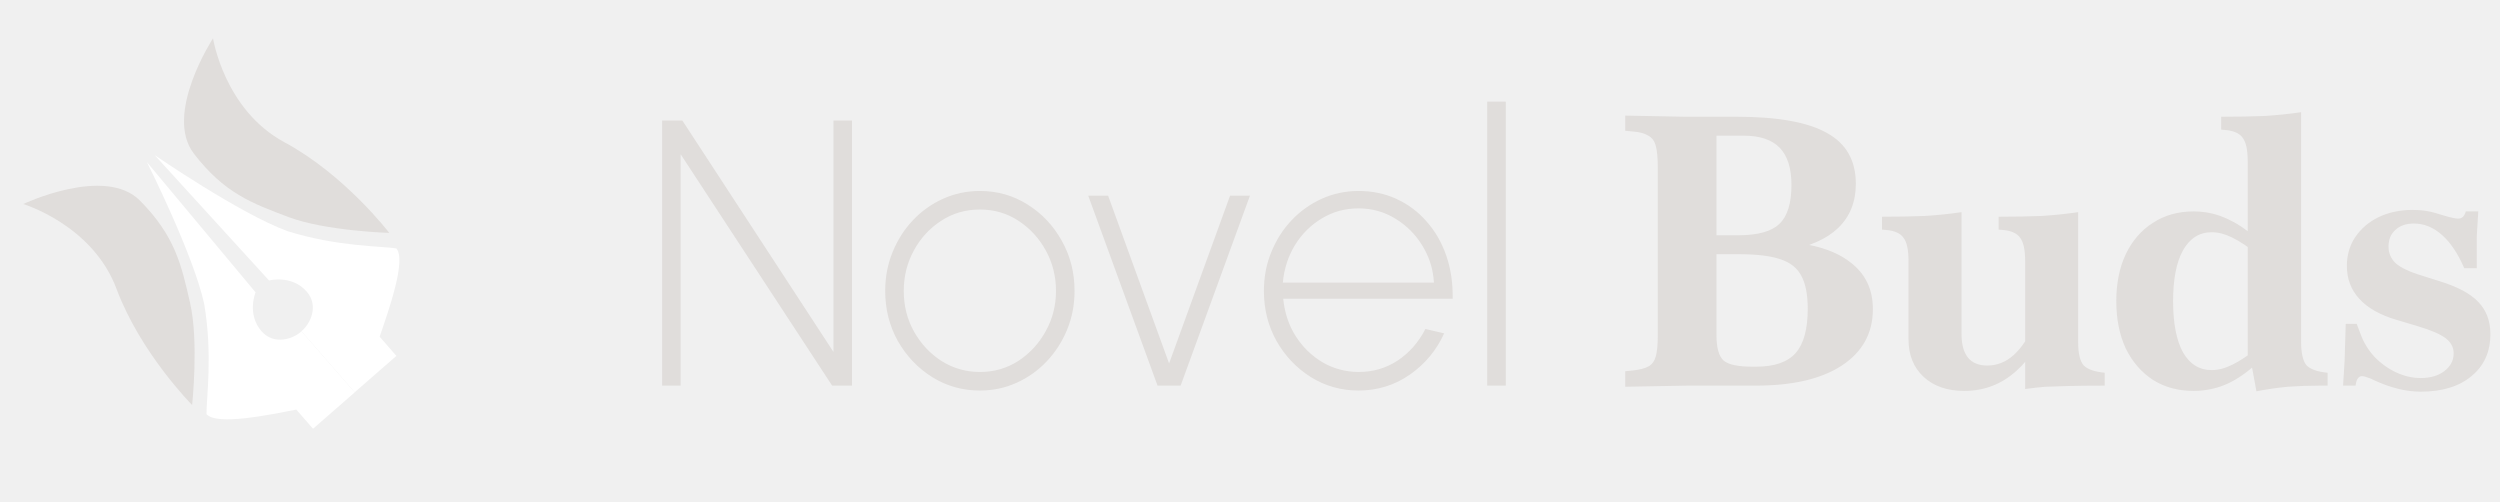
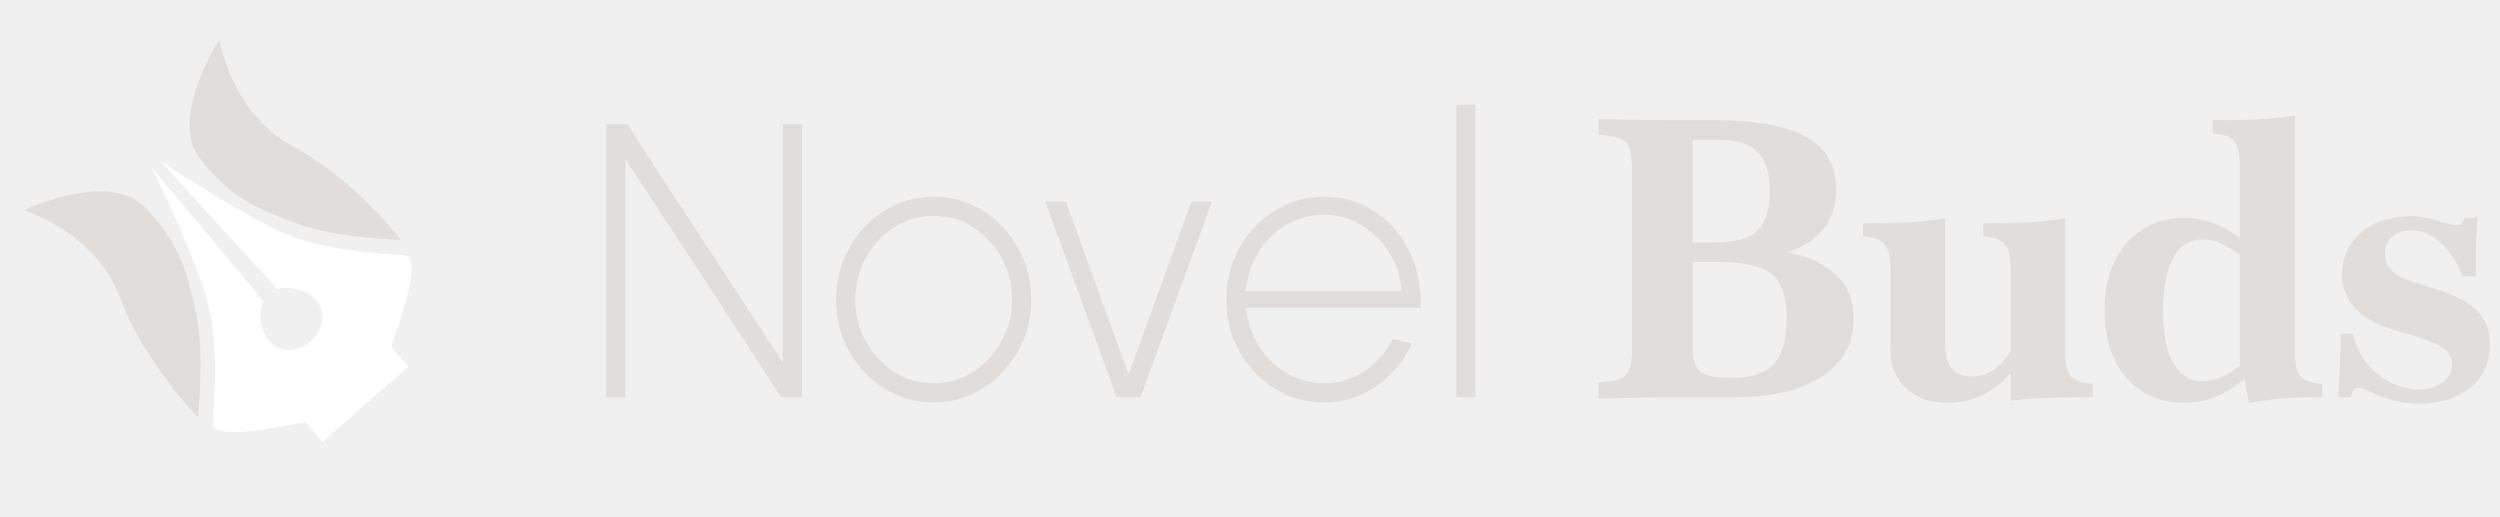
- <svg xmlns="http://www.w3.org/2000/svg" width="5783" height="1159" viewBox="0 0 5783 1159" fill="none">
+ <svg xmlns="http://www.w3.org/2000/svg" width="5613" height="1159" viewBox="0 0 5613 1159" fill="none">
  <path d="M448.444 355.315C518.623 446.496 581.842 470.001 667.637 502.219C753.433 534.437 900.492 538.759 900.492 538.759C900.492 538.759 797.653 404.144 658.172 329.17C518.691 254.196 492.77 88.591 492.77 88.591C492.77 88.591 378.264 264.133 448.444 355.315Z" fill="#E0DDDB" />
  <path d="M357.906 358.912L622.34 648.816C622.34 648.816 674.912 634.866 709.718 674.758C738.001 707.596 717.9 749.549 697.217 766.199L820.446 907.435L916.929 823.253L878.215 778.883C898.534 719.356 940.533 601.784 916.814 574.599C882.674 569.164 779.925 570.759 665.232 534.777C555.446 494.808 357.906 358.912 357.906 358.912Z" fill="white" />
  <path d="M323.967 464.192C404.794 546.083 419.513 611.904 439.805 701.275C460.096 790.645 444.444 936.933 444.444 936.933C444.444 936.933 325.011 816.797 269.636 668.441C214.26 520.084 53.697 471.956 53.697 471.956C53.697 471.956 243.14 382.301 323.967 464.192Z" fill="#E0DDDB" />
  <path d="M339.804 374.977L591.188 676.266C591.188 676.266 570.242 726.462 605.048 766.354C633.749 798.828 678.039 784.599 697.339 766.363L820.568 907.599L724.085 991.781L685.372 947.41C623.641 959.473 501.46 985.148 477.741 957.963C476.985 923.401 492.492 821.816 472.389 703.305C447.669 589.115 339.804 374.977 339.804 374.977Z" fill="white" />
-   <path d="M1531.56 892V278.8H1578.43L1927.95 814.036V278.8H1970.87V892H1924.88L1574.48 356.764V892H1531.56ZM2266.65 903.388C2226.35 903.388 2189.56 893.022 2156.27 872.29C2123.28 851.558 2096.85 823.818 2076.99 789.07C2057.43 754.03 2047.65 715.34 2047.65 673C2047.65 640.88 2053.34 610.95 2064.73 583.21C2076.12 555.178 2091.74 530.65 2111.6 509.626C2131.74 488.31 2155.1 471.666 2181.68 459.694C2208.25 447.722 2236.57 441.736 2266.65 441.736C2306.94 441.736 2343.59 452.102 2376.59 472.834C2409.87 493.566 2436.3 521.452 2455.86 556.492C2475.72 591.532 2485.65 630.368 2485.65 673C2485.65 704.828 2479.95 734.612 2468.57 762.352C2457.18 790.092 2441.41 814.62 2421.26 835.936C2401.41 856.96 2378.19 873.458 2351.62 885.43C2325.34 897.402 2297.02 903.388 2266.65 903.388ZM2266.65 860.464C2299.64 860.464 2329.43 851.85 2356 834.622C2382.57 817.102 2403.6 794.18 2419.07 765.856C2434.84 737.532 2442.72 706.58 2442.72 673C2442.72 639.128 2434.84 607.884 2419.07 579.268C2403.3 550.652 2382.13 527.73 2355.56 510.502C2329.28 493.274 2299.64 484.66 2266.65 484.66C2233.36 484.66 2203.43 493.42 2176.86 510.94C2150.29 528.168 2129.26 551.09 2113.79 579.706C2098.31 608.03 2090.57 639.128 2090.57 673C2090.57 707.748 2098.6 739.284 2114.66 767.608C2130.72 795.932 2152.04 818.562 2178.61 835.498C2205.47 852.142 2234.82 860.464 2266.65 860.464ZM2731.04 892H2677.61L2517.3 452.686H2563.29L2704.33 840.754L2845.36 452.686H2891.35L2731.04 892ZM3142.65 903.388C3102.35 903.388 3065.56 893.022 3032.27 872.29C2999.28 851.558 2972.85 823.818 2952.99 789.07C2933.43 754.03 2923.65 715.34 2923.65 673C2923.65 640.88 2929.34 610.95 2940.73 583.21C2952.12 555.178 2967.74 530.65 2987.6 509.626C3007.74 488.31 3031.1 471.666 3057.68 459.694C3084.25 447.722 3112.57 441.736 3142.65 441.736C3174.48 441.736 3203.68 447.868 3230.25 460.132C3257.11 472.396 3280.33 489.77 3299.89 512.254C3319.75 534.446 3334.93 560.726 3345.44 591.094C3355.95 621.462 3360.92 654.75 3360.33 690.958H2968.32C2971.54 723.37 2981.17 752.278 2997.23 777.682C3013.58 803.086 3034.32 823.234 3059.43 838.126C3084.54 852.726 3112.28 860.172 3142.65 860.464C3175.94 860.464 3206.01 851.704 3232.88 834.184C3259.74 816.372 3281.2 791.99 3297.26 761.038L3340.62 771.112C3323.1 809.948 3296.68 841.776 3261.35 866.596C3226.01 891.124 3186.45 903.388 3142.65 903.388ZM2967.45 653.728H3316.97C3315.22 622.776 3306.31 594.306 3290.25 568.318C3274.49 542.33 3253.61 521.452 3227.62 505.684C3201.92 489.916 3173.6 482.032 3142.65 482.032C3111.4 482.032 3083.08 489.77 3057.68 505.246C3032.27 520.43 3011.54 541.016 2995.48 567.004C2979.71 592.992 2970.37 621.9 2967.45 653.728ZM3440.21 892V235H3483.14V892H3440.21ZM3759.44 894.628V858.712L3776.96 856.96C3793.31 855.208 3805.58 851.996 3813.75 847.324C3821.93 842.652 3827.48 834.768 3830.4 823.672C3833.32 812.576 3834.78 796.516 3834.78 775.492V386.548C3834.78 365.524 3833.32 349.464 3830.4 338.368C3827.48 326.688 3821.64 318.512 3812.88 313.84C3804.7 308.584 3792.73 305.372 3776.96 304.204L3759.44 302.452V267.412L3897.85 270.04H4016.98C4112.18 270.04 4181.96 282.596 4226.35 307.708C4270.73 332.236 4292.92 371.364 4292.92 425.092C4292.92 467.14 4279.2 501.304 4251.75 527.584C4224.89 553.28 4184.3 571.092 4129.99 581.02L4128.24 559.12C4194.81 563.792 4245.33 579.56 4279.78 606.424C4314.82 632.704 4332.34 668.912 4332.34 715.048C4332.34 770.528 4308.4 814.036 4260.51 845.572C4213.21 876.524 4147.22 892 4062.54 892H3903.1L3759.44 894.628ZM4053.78 848.2H4062.54C4104.58 848.2 4134.95 837.688 4153.64 816.664C4172.33 795.64 4181.67 761.476 4181.67 714.172C4181.67 681.468 4176.71 656.064 4166.78 637.96C4157.44 619.856 4141.08 607.008 4117.72 599.416C4094.95 591.824 4063.12 588.028 4022.24 588.028H3939.02V544.228H4020.49C4066.04 544.228 4097.87 535.468 4115.97 517.948C4134.66 500.428 4144 470.352 4144 427.72C4144 389.176 4134.95 360.56 4116.85 341.872C4098.74 323.184 4071 313.84 4033.63 313.84H3970.56V775.492C3970.56 804.692 3976.1 824.256 3987.2 834.184C3998.3 843.528 4020.49 848.2 4053.78 848.2ZM4543.55 904.264C4504.42 904.264 4473.18 893.46 4449.82 871.852C4426.46 850.244 4414.78 821.336 4414.78 785.128V603.796C4414.78 578.1 4410.98 560.288 4403.39 550.36C4396.38 539.848 4382.95 533.716 4363.09 531.964L4353.46 531.088V501.304C4391.42 501.304 4424.41 500.72 4452.45 499.552C4481.06 497.8 4509.39 494.88 4537.42 490.792V772.864C4537.42 796.808 4542.38 814.912 4552.31 827.176C4562.24 839.44 4577.13 845.572 4596.99 845.572C4619.76 845.572 4640.2 837.396 4658.31 821.044C4676.99 804.108 4693.05 779.58 4706.49 747.46H4729.26C4724.01 769.068 4715.83 789.216 4704.73 807.904C4694.22 826.592 4681.37 842.652 4666.19 856.084C4631.73 888.204 4590.85 904.264 4543.55 904.264ZM4684.59 899.884V603.796C4684.59 578.1 4680.79 560.288 4673.2 550.36C4666.19 539.848 4652.76 533.716 4632.9 531.964L4623.27 531.088V501.304C4661.23 501.304 4694.22 500.72 4722.25 499.552C4750.87 497.8 4779.19 494.88 4807.23 490.792V792.136C4807.23 817.248 4811.31 834.768 4819.49 844.696C4828.25 854.04 4844.6 859.88 4868.55 862.216V892C4835.26 892 4807.81 892.292 4786.2 892.876C4765.18 893.46 4747.07 894.044 4731.89 894.628C4716.71 895.796 4700.94 897.548 4684.59 899.884ZM5074.1 904.264C5038.48 904.264 5007.24 895.796 4980.37 878.86C4953.51 861.34 4932.48 837.104 4917.3 806.152C4902.7 774.616 4895.4 738.116 4895.4 696.652C4895.4 655.188 4902.7 618.98 4917.3 588.028C4932.48 556.492 4953.51 532.256 4980.37 515.32C5007.24 497.8 5038.48 489.04 5074.1 489.04C5103.3 489.04 5130.75 495.464 5156.45 508.312C5182.73 520.576 5209.3 540.432 5236.16 567.88L5225.65 590.656C5201.12 571.384 5180.39 557.66 5163.46 549.484C5147.1 541.308 5131.34 537.22 5116.15 537.22C5087.54 537.22 5065.34 551.236 5049.58 579.268C5034.39 606.716 5026.8 645.844 5026.8 696.652C5026.8 747.46 5034.39 786.88 5049.58 814.912C5065.34 842.36 5087.54 856.084 5116.15 856.084C5131.34 856.084 5147.1 851.996 5163.46 843.82C5180.39 835.644 5201.12 821.92 5225.65 802.648L5236.16 825.424C5209.3 852.872 5182.73 873.02 5156.45 885.868C5130.75 898.132 5103.3 904.264 5074.1 904.264ZM5219.52 905.14L5208.13 842.944L5199.37 825.424V372.532C5199.37 346.836 5195.58 329.024 5187.98 319.096C5180.98 308.584 5167.54 302.452 5147.69 300.7L5138.05 299.824V270.04C5176.6 270.04 5209.88 269.456 5237.92 268.288C5266.53 266.536 5294.86 263.616 5322.89 259.528V789.508C5322.89 816.372 5326.98 834.768 5335.15 844.696C5343.91 854.04 5360.26 859.88 5384.21 862.216V892H5366.69C5341.58 892 5316.76 892.876 5292.23 894.628C5267.7 896.964 5243.46 900.468 5219.52 905.14ZM5599.59 906.016C5566.88 906.016 5532.43 897.84 5496.22 881.488C5486.88 876.816 5479.87 873.896 5475.2 872.728C5470.52 870.976 5466.73 870.1 5463.81 870.1C5459.72 870.1 5456.51 871.852 5454.17 875.356C5451.84 878.276 5450.08 883.824 5448.92 892H5420.01L5423.51 835.06L5426.14 749.212H5451.54L5461.18 774.616C5468.19 793.304 5478.7 810.24 5492.72 825.424C5507.32 840.608 5523.96 852.58 5542.65 861.34C5561.34 870.1 5580.32 874.48 5599.59 874.48C5621.78 874.48 5639.88 869.224 5653.9 858.712C5668.5 847.616 5675.8 833.892 5675.8 817.54C5675.8 803.524 5669.67 791.844 5657.4 782.5C5645.14 773.156 5624.41 764.104 5595.21 755.344L5542.65 739.576C5505.27 728.48 5476.95 712.42 5457.68 691.396C5438.4 670.372 5428.77 644.968 5428.77 615.184C5428.77 590.072 5435.19 567.88 5448.04 548.608C5461.47 528.752 5479.58 513.276 5502.35 502.18C5525.71 491.084 5551.99 485.536 5581.19 485.536C5592.87 485.536 5603.68 486.412 5613.6 488.164C5624.12 489.916 5638.42 493.712 5656.53 499.552C5670.54 503.64 5680.47 505.684 5686.31 505.684C5695.07 505.684 5700.91 500.136 5703.83 489.04H5732.74L5729.24 546.856V620.44H5700.33C5685.73 586.568 5668.5 560.872 5648.64 543.352C5628.79 525.832 5607.18 517.072 5583.82 517.072C5565.72 517.072 5551.41 522.036 5540.9 531.964C5530.38 541.308 5525.13 554.156 5525.13 570.508C5525.13 585.108 5530.38 597.664 5540.9 608.176C5551.99 618.104 5569.22 626.864 5592.58 634.456L5642.51 650.224C5684.56 663.072 5714.64 679.132 5732.74 698.404C5751.43 717.676 5760.77 742.496 5760.77 772.864C5760.77 813.744 5746.17 846.156 5716.97 870.1C5688.36 894.044 5649.23 906.016 5599.59 906.016Z" fill="#E0DDDB" />
+   <path d="M1361.18 892V278.8H1408.05L1757.57 814.036V278.8H1800.5V892H1754.51L1404.11 356.764V892H1361.18ZM2096.27 903.388C2055.97 903.388 2019.18 893.022 1985.89 872.29C1952.9 851.558 1926.47 823.818 1906.62 789.07C1887.05 754.03 1877.27 715.34 1877.27 673C1877.27 640.88 1882.96 610.95 1894.35 583.21C1905.74 555.178 1921.36 530.65 1941.22 509.626C1961.37 488.31 1984.73 471.666 2011.3 459.694C2037.87 447.722 2066.19 441.736 2096.27 441.736C2136.57 441.736 2173.21 452.102 2206.21 472.834C2239.5 493.566 2265.92 521.452 2285.49 556.492C2305.34 591.532 2315.27 630.368 2315.27 673C2315.27 704.828 2309.58 734.612 2298.19 762.352C2286.8 790.092 2271.03 814.62 2250.88 835.936C2231.03 856.96 2207.81 873.458 2181.24 885.43C2154.96 897.402 2126.64 903.388 2096.27 903.388ZM2096.27 860.464C2129.27 860.464 2159.05 851.85 2185.62 834.622C2212.19 817.102 2233.22 794.18 2248.69 765.856C2264.46 737.532 2272.35 706.58 2272.35 673C2272.35 639.128 2264.46 607.884 2248.69 579.268C2232.93 550.652 2211.76 527.73 2185.18 510.502C2158.9 493.274 2129.27 484.66 2096.27 484.66C2062.98 484.66 2033.05 493.42 2006.48 510.94C1979.91 528.168 1958.88 551.09 1943.41 579.706C1927.93 608.03 1920.19 639.128 1920.19 673C1920.19 707.748 1928.22 739.284 1944.28 767.608C1960.34 795.932 1981.66 818.562 2008.23 835.498C2035.1 852.142 2064.44 860.464 2096.27 860.464ZM2560.67 892H2507.23L2346.92 452.686H2392.91L2533.95 840.754L2674.98 452.686H2720.97L2560.67 892ZM2972.27 903.388C2931.97 903.388 2895.18 893.022 2861.89 872.29C2828.9 851.558 2802.47 823.818 2782.62 789.07C2763.05 754.03 2753.27 715.34 2753.27 673C2753.27 640.88 2758.96 610.95 2770.35 583.21C2781.74 555.178 2797.36 530.65 2817.22 509.626C2837.37 488.31 2860.73 471.666 2887.3 459.694C2913.87 447.722 2942.19 441.736 2972.27 441.736C3004.1 441.736 3033.3 447.868 3059.87 460.132C3086.73 472.396 3109.95 489.77 3129.51 512.254C3149.37 534.446 3164.55 560.726 3175.06 591.094C3185.58 621.462 3190.54 654.75 3189.96 690.958H2797.95C2801.16 723.37 2810.79 752.278 2826.85 777.682C2843.21 803.086 2863.94 823.234 2889.05 838.126C2914.16 852.726 2941.9 860.172 2972.27 860.464C3005.56 860.464 3035.63 851.704 3062.5 834.184C3089.36 816.372 3110.82 791.99 3126.88 761.038L3170.25 771.112C3152.73 809.948 3126.3 841.776 3090.97 866.596C3055.64 891.124 3016.07 903.388 2972.27 903.388ZM2797.07 653.728H3146.59C3144.84 622.776 3135.94 594.306 3119.88 568.318C3104.11 542.33 3083.23 521.452 3057.24 505.684C3031.55 489.916 3003.22 482.032 2972.27 482.032C2941.03 482.032 2912.7 489.77 2887.3 505.246C2861.89 520.43 2841.16 541.016 2825.1 567.004C2809.33 592.992 2799.99 621.9 2797.07 653.728ZM3269.84 892V235H3312.76V892H3269.84ZM3589.06 894.628V858.712L3606.58 856.96C3622.93 855.208 3635.2 851.996 3643.37 847.324C3651.55 842.652 3657.1 834.768 3660.02 823.672C3662.94 812.576 3664.4 796.516 3664.4 775.492V386.548C3664.4 365.524 3662.94 349.464 3660.02 338.368C3657.1 326.688 3651.26 318.512 3642.5 313.84C3634.32 308.584 3622.35 305.372 3606.58 304.204L3589.06 302.452V267.412L3727.47 270.04H3846.61C3941.8 270.04 4011.59 282.596 4055.97 307.708C4100.35 332.236 4122.55 371.364 4122.55 425.092C4122.55 467.14 4108.82 501.304 4081.37 527.584C4054.51 553.28 4013.92 571.092 3959.61 581.02L3957.86 559.12C4024.43 563.792 4074.95 579.56 4109.41 606.424C4144.45 632.704 4161.97 668.912 4161.97 715.048C4161.97 770.528 4138.02 814.036 4090.13 845.572C4042.83 876.524 3976.84 892 3892.16 892H3732.73L3589.06 894.628ZM3883.4 848.2H3892.16C3934.21 848.2 3964.57 837.688 3983.26 816.664C4001.95 795.64 4011.29 761.476 4011.29 714.172C4011.29 681.468 4006.33 656.064 3996.4 637.96C3987.06 619.856 3970.71 607.008 3947.35 599.416C3924.57 591.824 3892.74 588.028 3851.86 588.028H3768.64V544.228H3850.11C3895.66 544.228 3927.49 535.468 3945.59 517.948C3964.28 500.428 3973.63 470.352 3973.63 427.72C3973.63 389.176 3964.57 360.56 3946.47 341.872C3928.37 323.184 3900.63 313.84 3863.25 313.84H3800.18V775.492C3800.18 804.692 3805.73 824.256 3816.82 834.184C3827.92 843.528 3850.11 848.2 3883.4 848.2ZM4373.17 904.264C4334.04 904.264 4302.8 893.46 4279.44 871.852C4256.08 850.244 4244.4 821.336 4244.4 785.128V603.796C4244.4 578.1 4240.6 560.288 4233.01 550.36C4226 539.848 4212.57 533.716 4192.72 531.964L4183.08 531.088V501.304C4221.04 501.304 4254.04 500.72 4282.07 499.552C4310.68 497.8 4339.01 494.88 4367.04 490.792V772.864C4367.04 796.808 4372 814.912 4381.93 827.176C4391.86 839.44 4406.75 845.572 4426.61 845.572C4449.38 845.572 4469.82 837.396 4487.93 821.044C4506.62 804.108 4522.68 779.58 4536.11 747.46H4558.88C4553.63 769.068 4545.45 789.216 4534.36 807.904C4523.84 826.592 4511 842.652 4495.81 856.084C4461.36 888.204 4420.48 904.264 4373.17 904.264ZM4514.21 899.884V603.796C4514.21 578.1 4510.41 560.288 4502.82 550.36C4495.81 539.848 4482.38 533.716 4462.52 531.964L4452.89 531.088V501.304C4490.85 501.304 4523.84 500.72 4551.88 499.552C4580.49 497.8 4608.82 494.88 4636.85 490.792V792.136C4636.85 817.248 4640.94 834.768 4649.11 844.696C4657.87 854.04 4674.22 859.88 4698.17 862.216V892C4664.88 892 4637.43 892.292 4615.82 892.876C4594.8 893.46 4576.7 894.044 4561.51 894.628C4546.33 895.796 4530.56 897.548 4514.21 899.884ZM4903.73 904.264C4868.1 904.264 4836.86 895.796 4809.99 878.86C4783.13 861.34 4762.11 837.104 4746.92 806.152C4732.32 774.616 4725.02 738.116 4725.02 696.652C4725.02 655.188 4732.32 618.98 4746.92 588.028C4762.11 556.492 4783.13 532.256 4809.99 515.32C4836.86 497.8 4868.1 489.04 4903.73 489.04C4932.93 489.04 4960.37 495.464 4986.07 508.312C5012.35 520.576 5038.92 540.432 5065.79 567.88L5055.27 590.656C5030.75 571.384 5010.01 557.66 4993.08 549.484C4976.73 541.308 4960.96 537.22 4945.77 537.22C4917.16 537.22 4894.97 551.236 4879.2 579.268C4864.01 606.716 4856.42 645.844 4856.42 696.652C4856.42 747.46 4864.01 786.88 4879.2 814.912C4894.97 842.36 4917.16 856.084 4945.77 856.084C4960.96 856.084 4976.73 851.996 4993.08 843.82C5010.01 835.644 5030.75 821.92 5055.27 802.648L5065.79 825.424C5038.92 852.872 5012.35 873.02 4986.07 885.868C4960.37 898.132 4932.93 904.264 4903.73 904.264ZM5049.14 905.14L5037.75 842.944L5028.99 825.424V372.532C5028.99 346.836 5025.2 329.024 5017.61 319.096C5010.6 308.584 4997.17 302.452 4977.31 300.7L4967.67 299.824V270.04C5006.22 270.04 5039.51 269.456 5067.54 268.288C5096.15 266.536 5124.48 263.616 5152.51 259.528V789.508C5152.51 816.372 5156.6 834.768 5164.77 844.696C5173.53 854.04 5189.89 859.88 5213.83 862.216V892H5196.31C5171.2 892 5146.38 892.876 5121.85 894.628C5097.32 896.964 5073.09 900.468 5049.14 905.14ZM5429.21 906.016C5396.51 906.016 5362.05 897.84 5325.84 881.488C5316.5 876.816 5309.49 873.896 5304.82 872.728C5300.15 870.976 5296.35 870.1 5293.43 870.1C5289.34 870.1 5286.13 871.852 5283.79 875.356C5281.46 878.276 5279.71 883.824 5278.54 892H5249.63L5253.13 835.06L5255.76 749.212H5281.17L5290.8 774.616C5297.81 793.304 5308.32 810.24 5322.34 825.424C5336.94 840.608 5353.58 852.58 5372.27 861.34C5390.96 870.1 5409.94 874.48 5429.21 874.48C5451.4 874.48 5469.51 869.224 5483.52 858.712C5498.12 847.616 5505.42 833.892 5505.42 817.54C5505.42 803.524 5499.29 791.844 5487.03 782.5C5474.76 773.156 5454.03 764.104 5424.83 755.344L5372.27 739.576C5334.89 728.48 5306.57 712.42 5287.3 691.396C5268.03 670.372 5258.39 644.968 5258.39 615.184C5258.39 590.072 5264.81 567.88 5277.66 548.608C5291.09 528.752 5309.2 513.276 5331.97 502.18C5355.33 491.084 5381.61 485.536 5410.81 485.536C5422.49 485.536 5433.3 486.412 5443.23 488.164C5453.74 489.916 5468.05 493.712 5486.15 499.552C5500.17 503.64 5510.09 505.684 5515.93 505.684C5524.69 505.684 5530.53 500.136 5533.45 489.04H5562.36L5558.86 546.856V620.44H5529.95C5515.35 586.568 5498.12 560.872 5478.27 543.352C5458.41 525.832 5436.8 517.072 5413.44 517.072C5395.34 517.072 5381.03 522.036 5370.52 531.964C5360.01 541.308 5354.75 554.156 5354.75 570.508C5354.75 585.108 5360.01 597.664 5370.52 608.176C5381.61 618.104 5398.84 626.864 5422.2 634.456L5472.13 650.224C5514.18 663.072 5544.26 679.132 5562.36 698.404C5581.05 717.676 5590.39 742.496 5590.39 772.864C5590.39 813.744 5575.79 846.156 5546.59 870.1C5517.98 894.044 5478.85 906.016 5429.21 906.016Z" fill="#E0DDDB" />
</svg>
